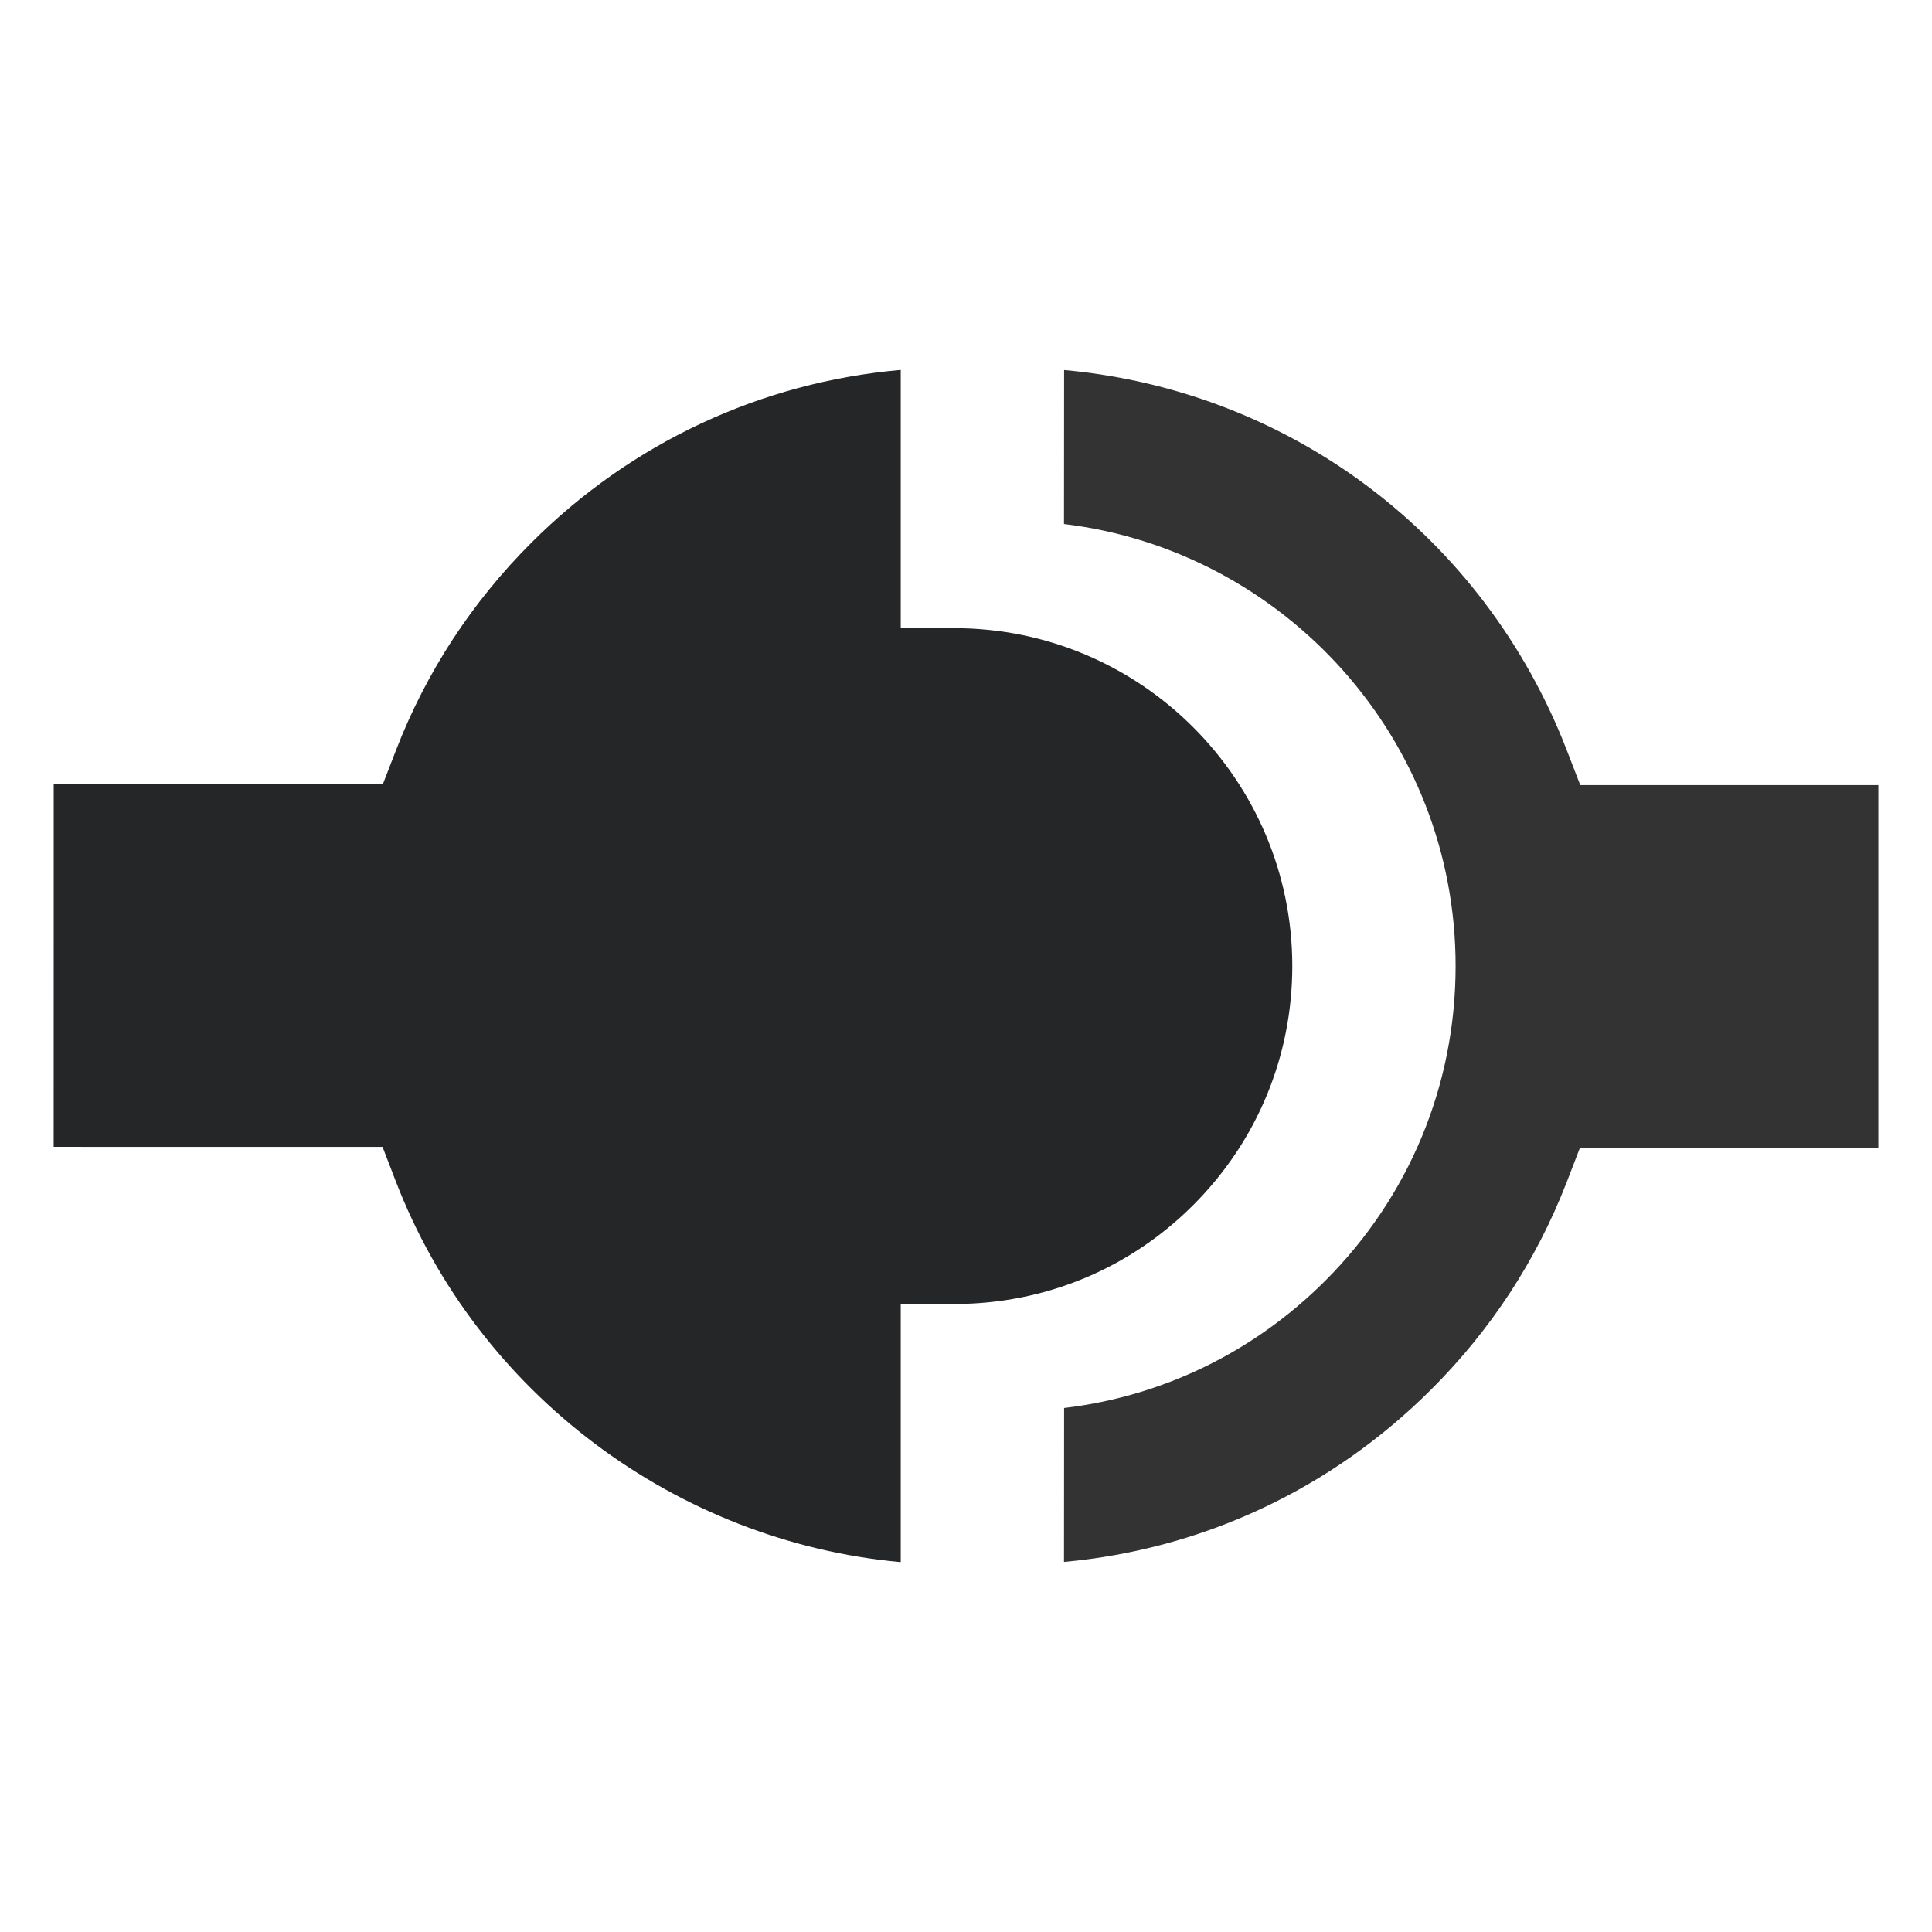
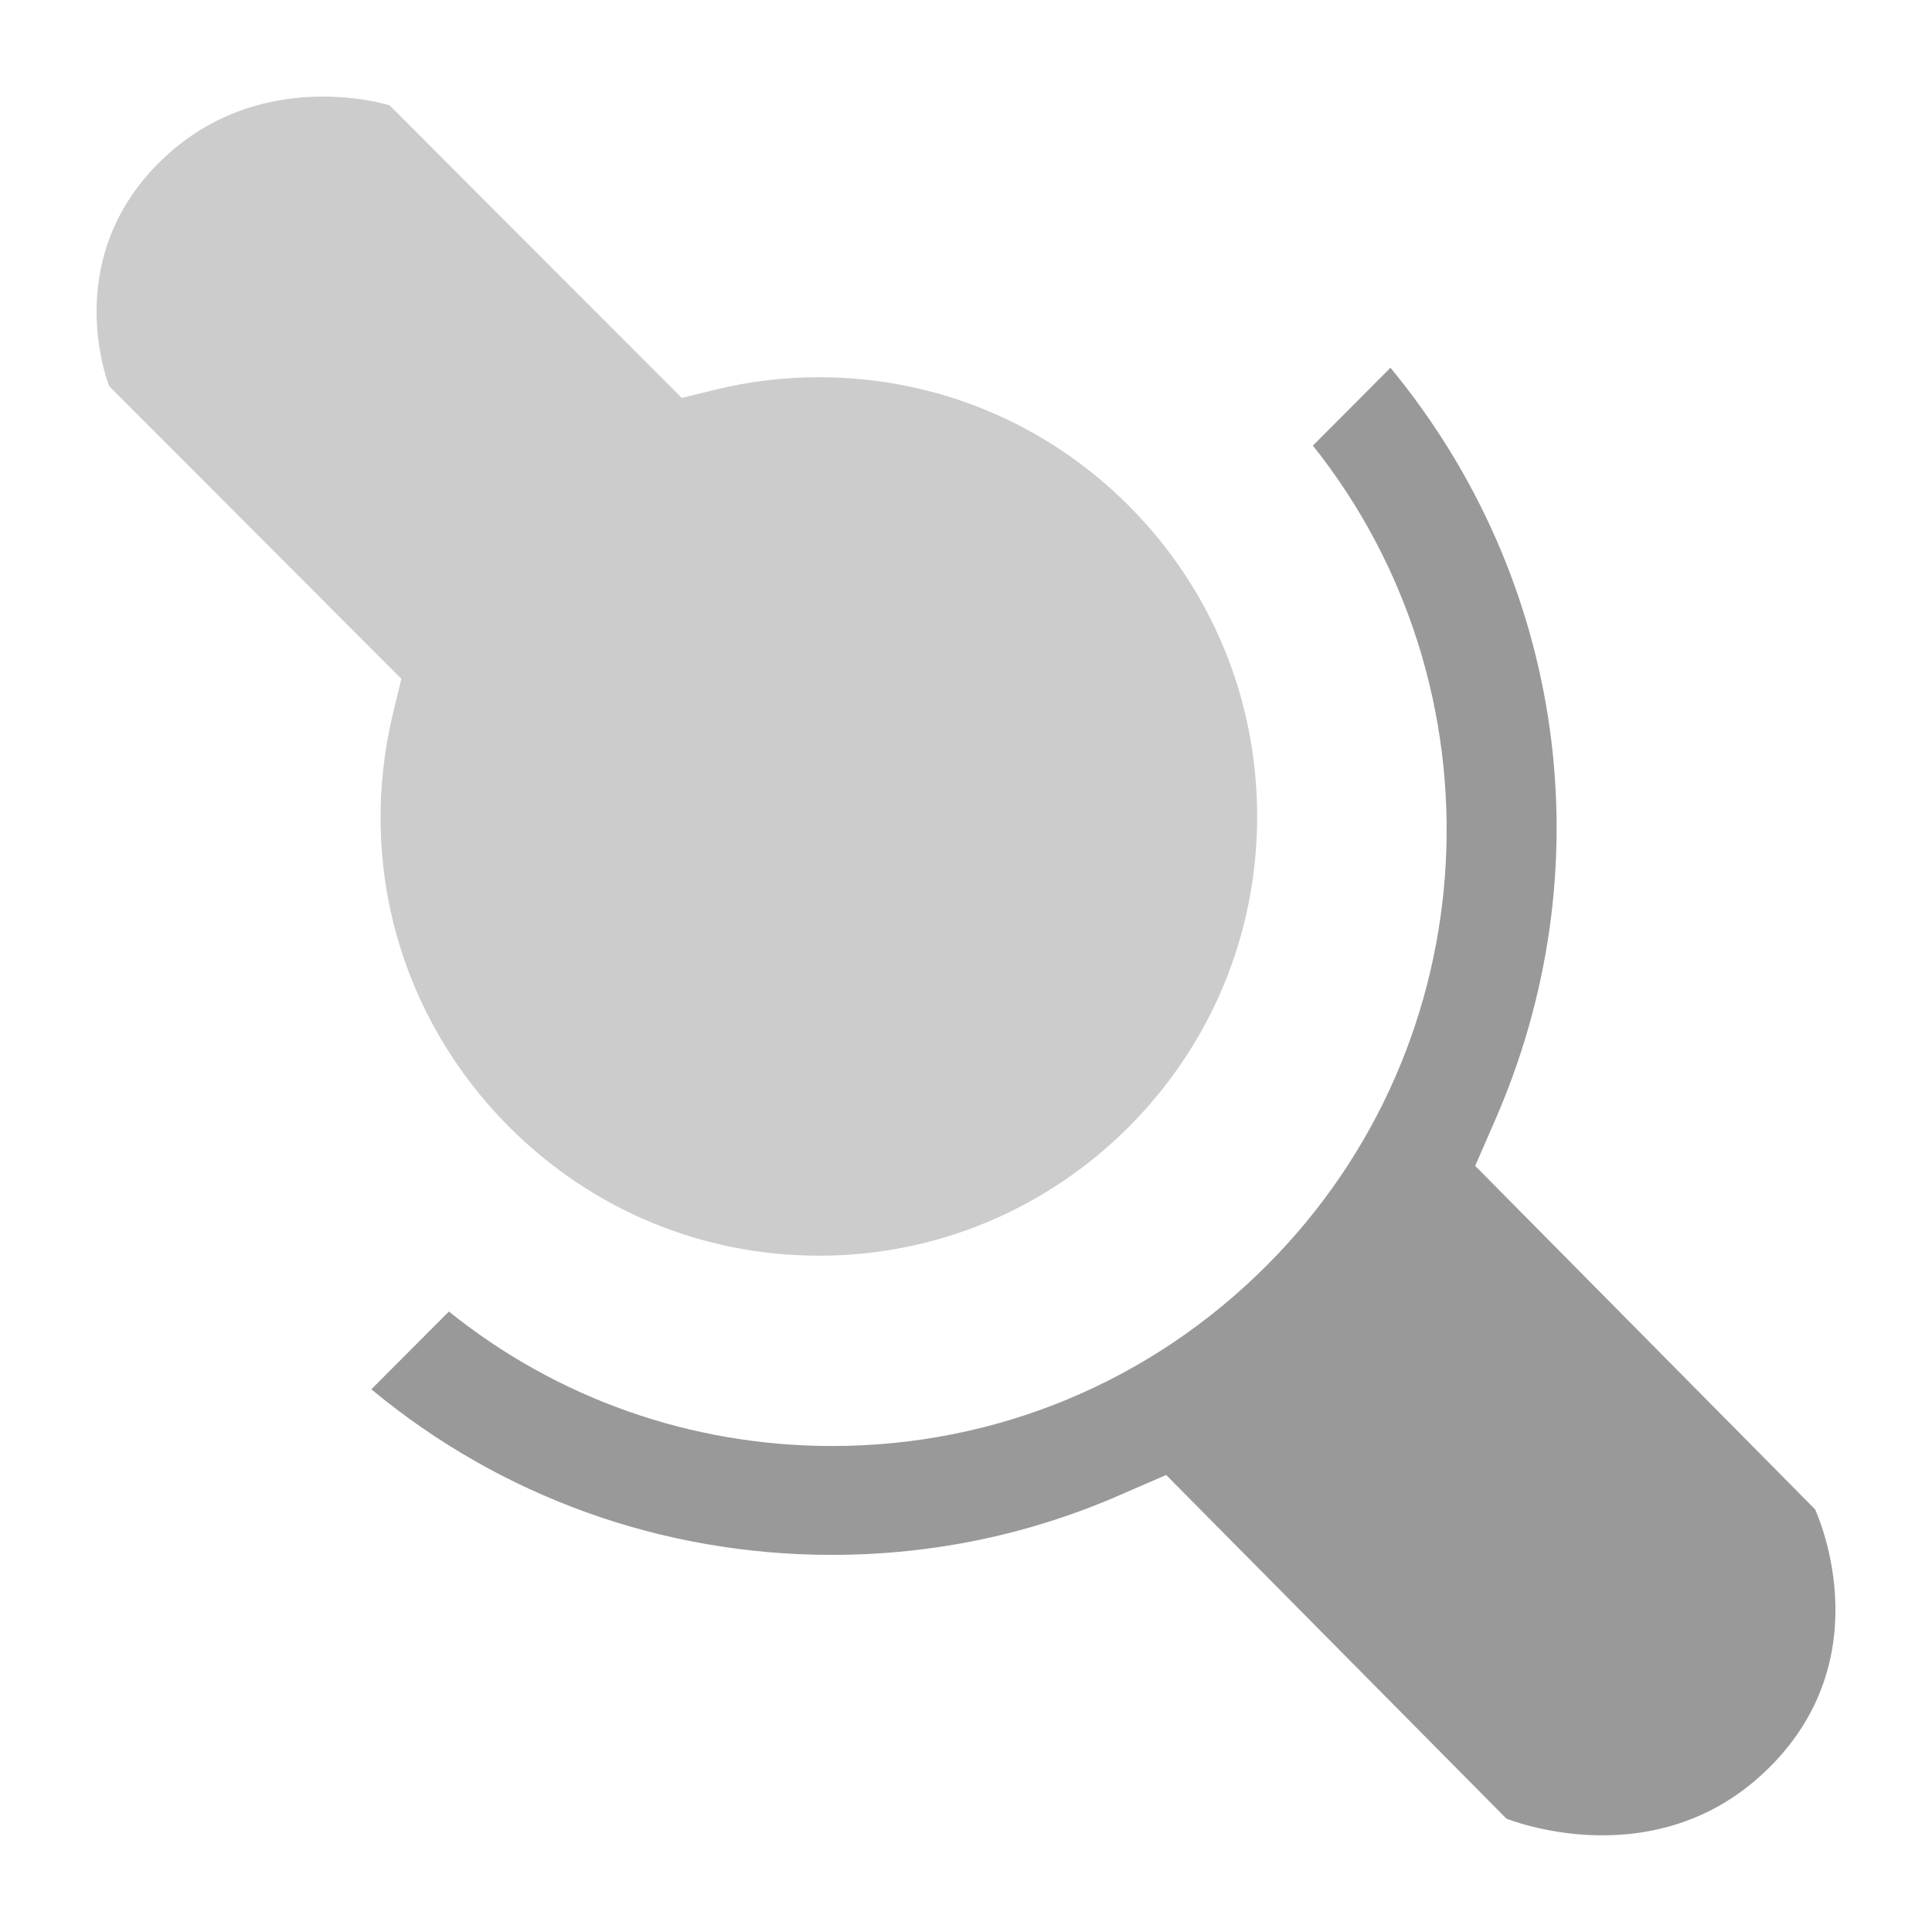
- <svg xmlns="http://www.w3.org/2000/svg" version="1.1" id="Capa_1" x="0px" y="0px" width="36px" height="36px" viewBox="0 0 36 36" enable-background="new 0 0 36 36" xml:space="preserve">
-   <path fill="#333333" d="M29.447,14.632l-0.248-0.642c-1.547-4.009-5.16-6.711-9.371-7.095l-0.002,2.869  c4.105,0.496,7.297,4.001,7.297,8.236c0,2.217-0.863,4.3-2.43,5.866c-1.33,1.329-3.029,2.152-4.865,2.37l-0.002,2.868  c2.588-0.236,4.988-1.359,6.848-3.219c1.107-1.106,1.955-2.402,2.518-3.854l0.246-0.638H35v-6.764H29.447z" />
-   <path fill="#252627" d="M16.784,11.705V6.893c-2.601,0.229-5.017,1.354-6.885,3.222c-1.106,1.106-1.953,2.403-2.516,3.854  l-0.247,0.638H1.001L1,21.37l6.128,0.001l0.247,0.641c1.526,3.958,5.23,6.714,9.409,7.096v-4.81h1c1.683,0,3.263-0.655,4.452-1.845  s1.844-2.77,1.844-4.452c0-3.471-2.824-6.295-6.296-6.296H16.784z" />
+ <svg xmlns="http://www.w3.org/2000/svg" version="1.1" id="Capa_1" x="0px" y="0px" width="20px" height="20px" viewBox="0 0 20 20" enable-background="new 0 0 20 20" xml:space="preserve">
+   <g>
+     <g>
+       <path fill="#CCCCCC" d="M13.014,8.451c0-1.215-0.473-2.356-1.328-3.215C10.828,4.377,9.69,3.905,8.477,3.905    c-0.362,0-0.725,0.043-1.075,0.13L7.057,4.119L4.033,1.09c0,0-1.363-0.433-2.392,0.599c-1.03,1.032-0.51,2.31-0.51,2.31    l3.024,3.028L4.071,7.373c-0.378,1.558,0.07,3.161,1.199,4.292c0.856,0.858,1.996,1.334,3.208,1.334    c1.211,0,2.35-0.476,3.208-1.334C12.541,10.806,13.014,9.666,13.014,8.451z" />
+     </g>
+     <g>
+       <path fill="#999999" d="M15.594,18.826c0,0,1.559,0.639,2.73-0.537c1.172-1.175,0.465-2.665,0.465-2.665l-3.518-3.555l0.191-0.438    c1.168-2.638,0.74-5.635-1.068-7.824l-0.803,0.806c1.994,2.502,1.834,6.173-0.477,8.486c-1.201,1.204-2.799,1.87-4.499,1.87    c-1.46,0-2.846-0.49-3.968-1.392l-0.803,0.805c1.338,1.11,3.007,1.714,4.767,1.714c1.051,0,2.07-0.214,3.025-0.638l0.436-0.189    L15.594,18.826z" />
+     </g>
+   </g>
</svg>
